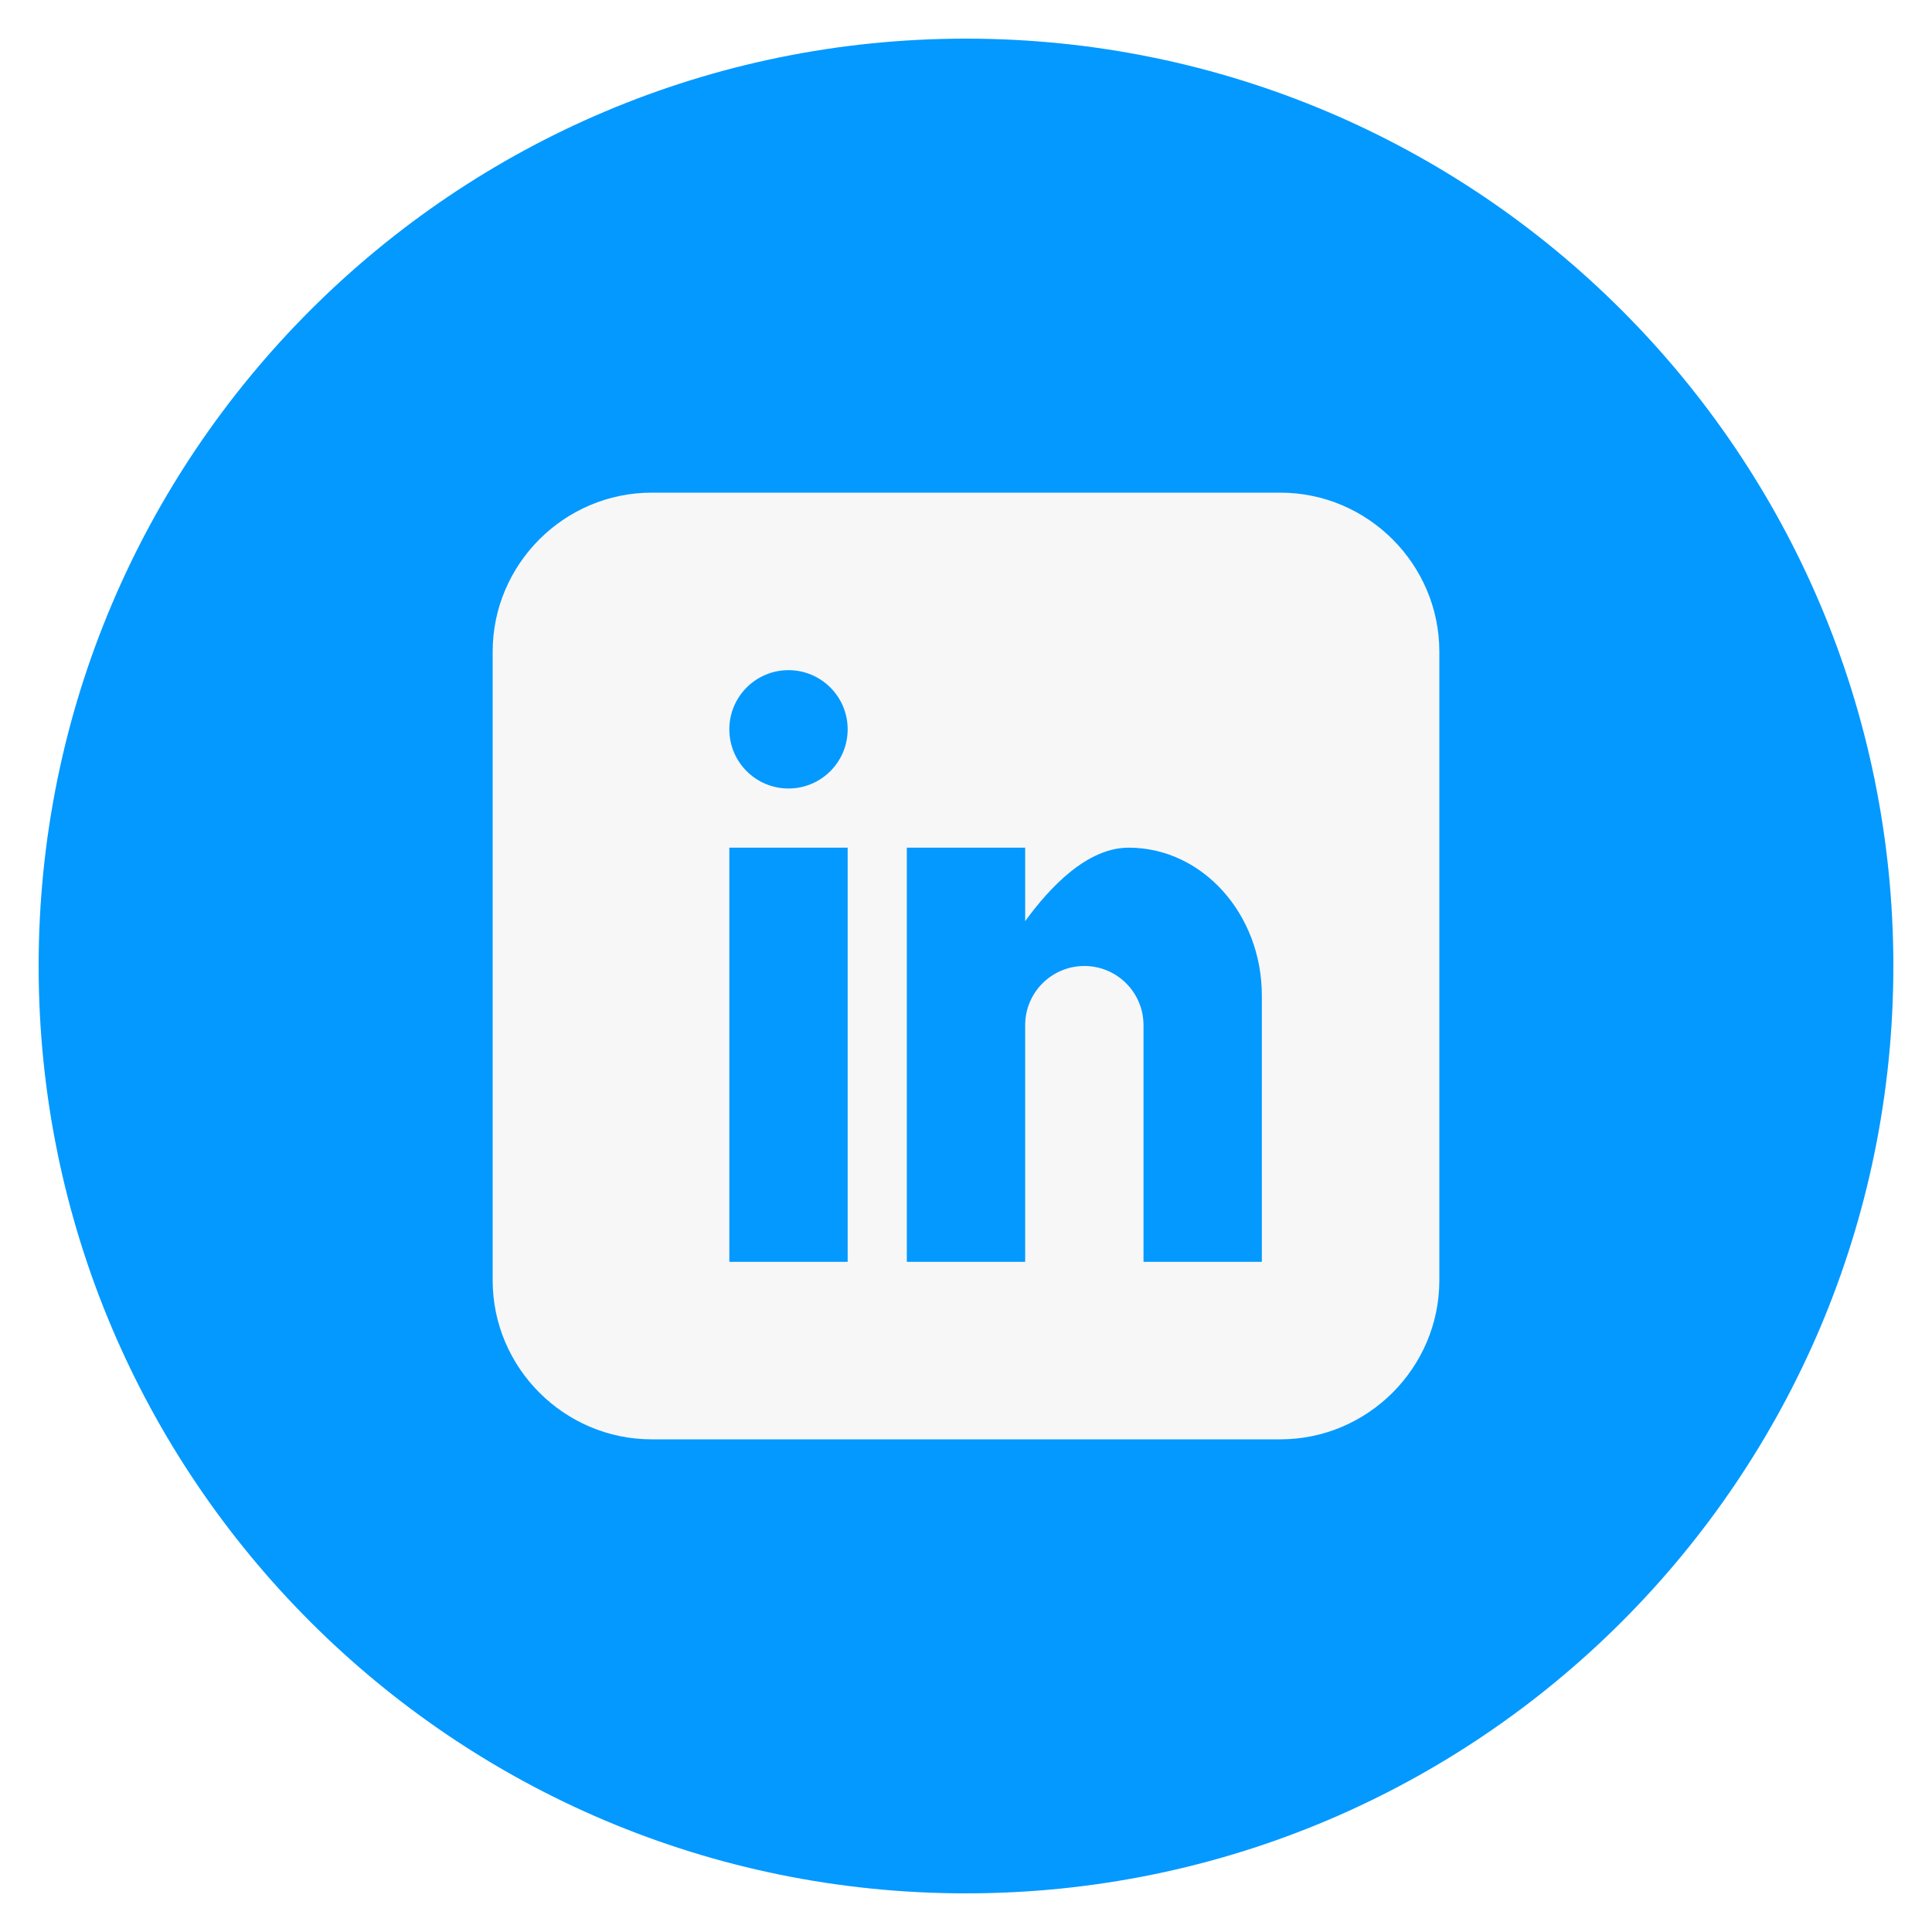
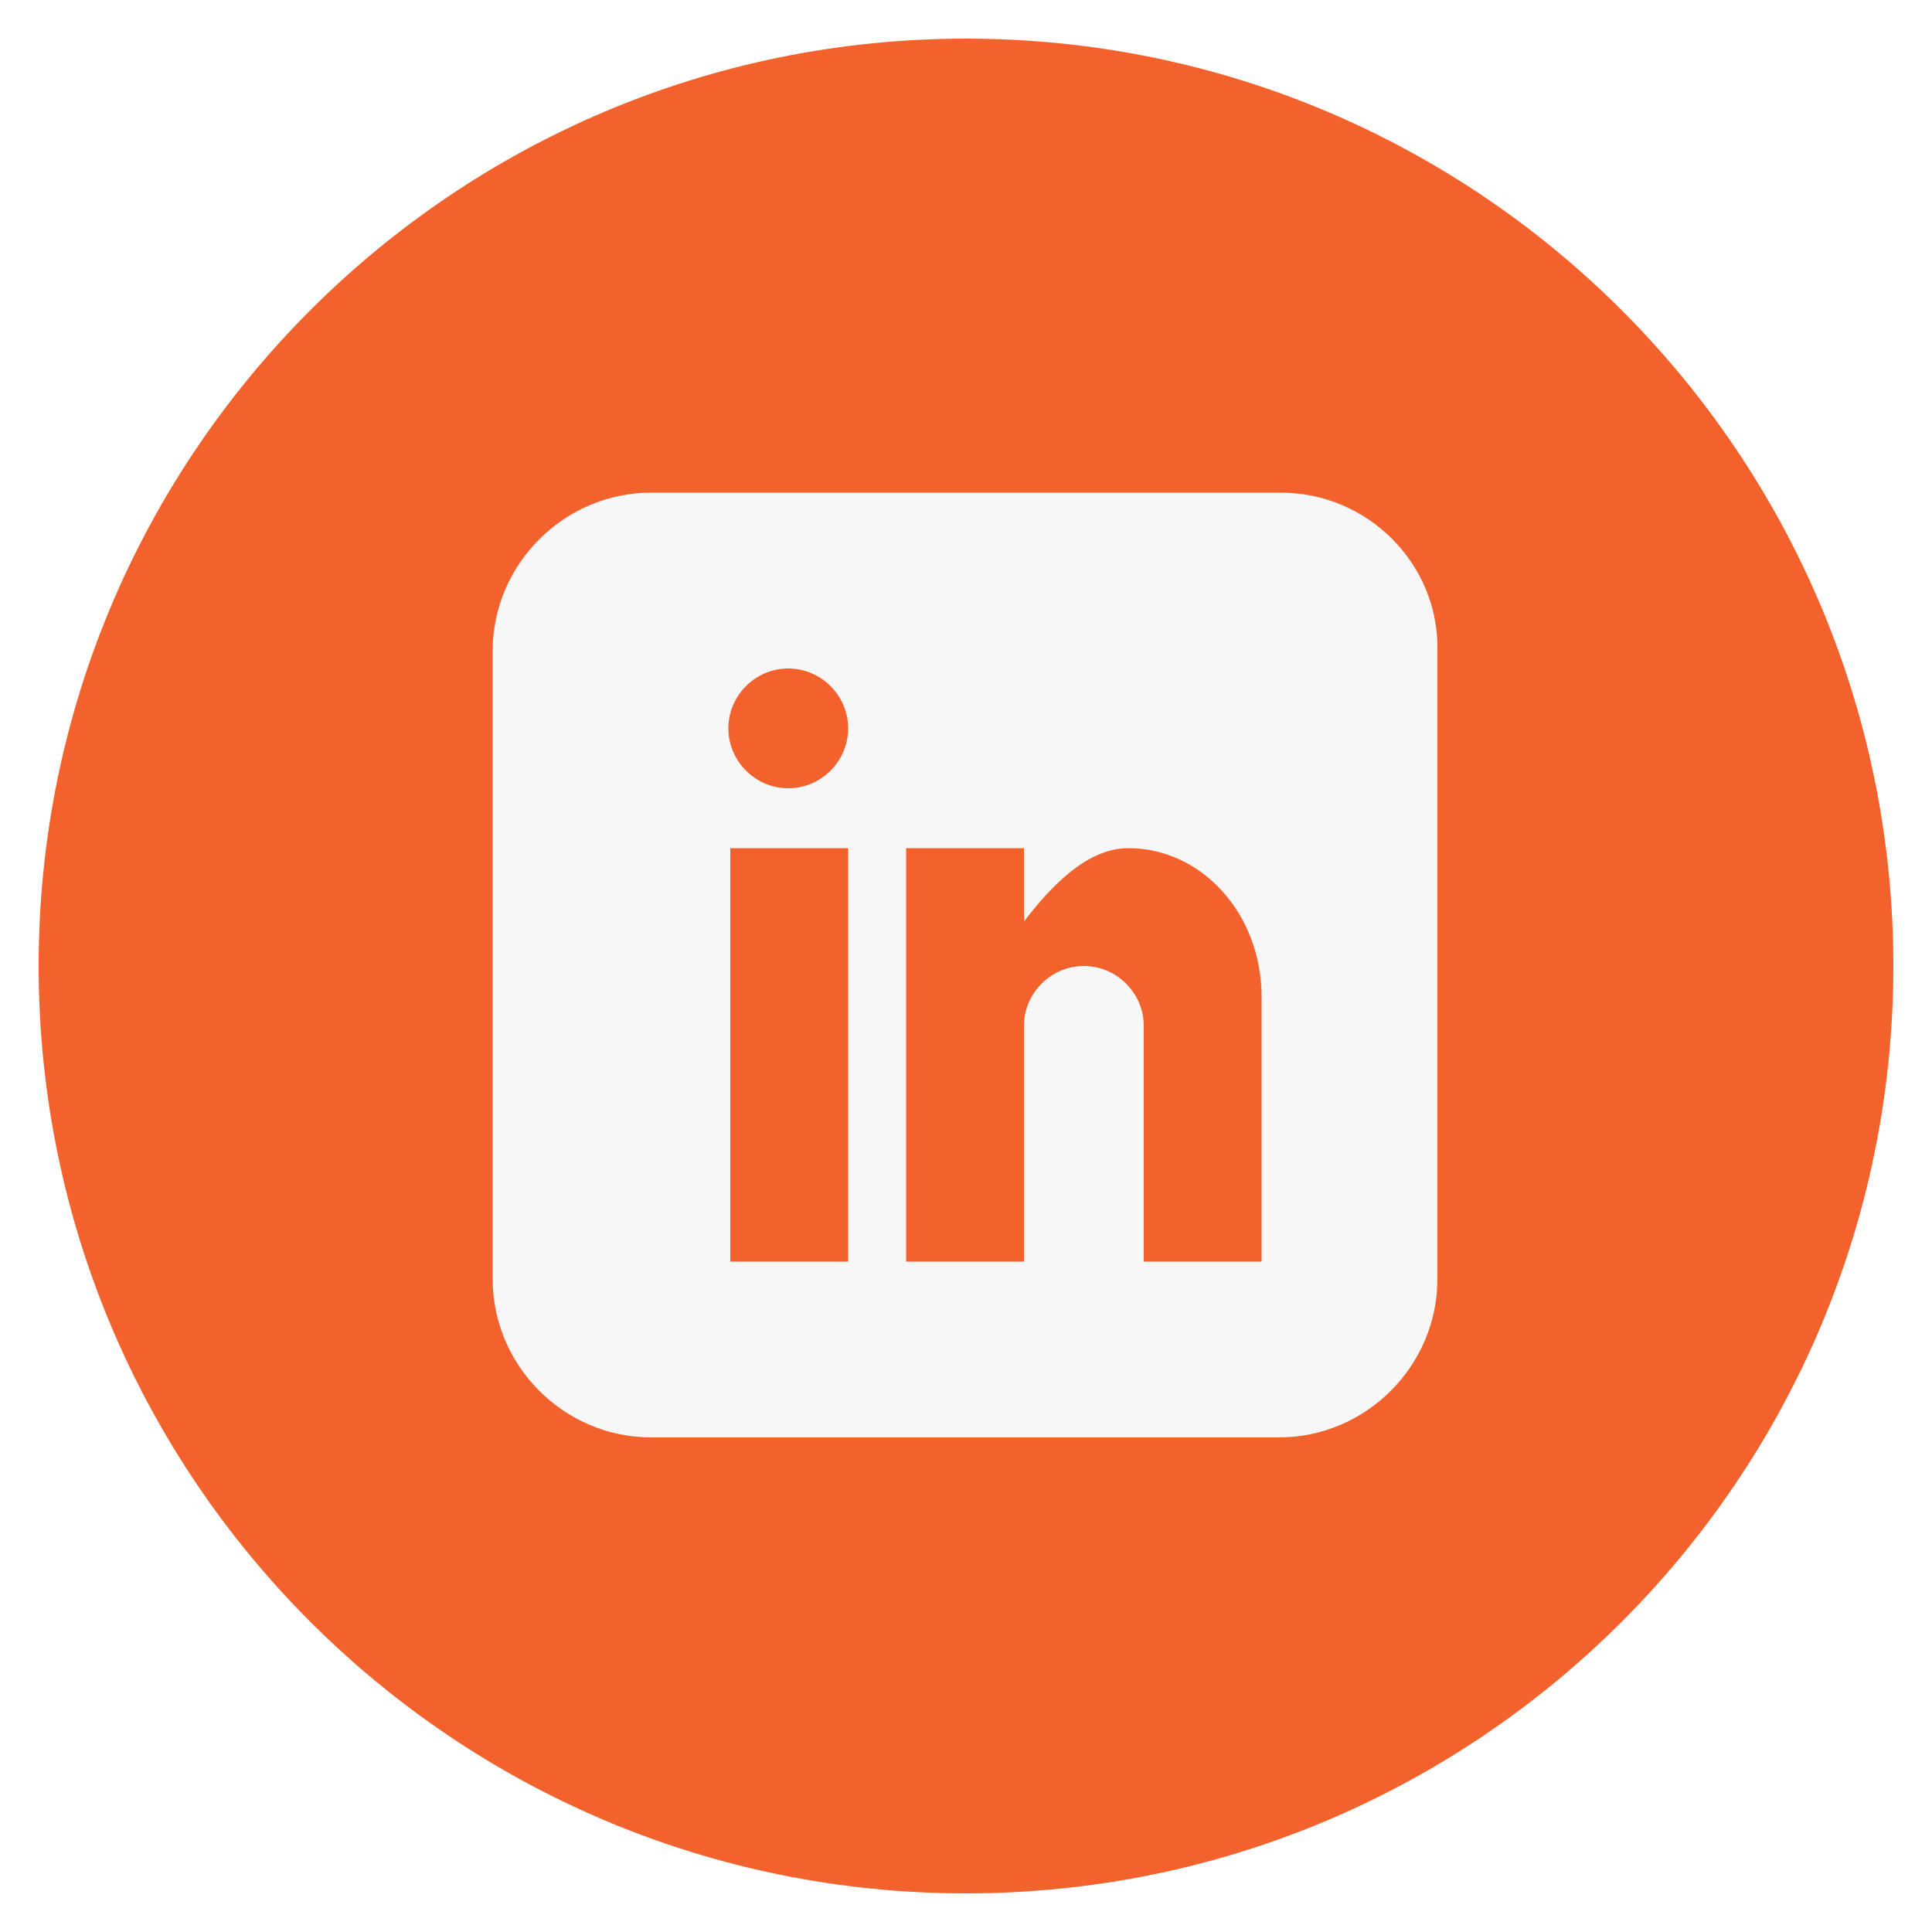
- <svg xmlns="http://www.w3.org/2000/svg" id="linkedin" class="custom-icon" version="1.1" viewBox="0 0 100 100">
-   <circle class="outer-shape" cx="50" cy="50" r="48" style="opacity: 1; fill: rgb(3, 153, 255);" />
-   <path class="inner-shape" style="opacity:1;fill:#f7f7f7;" transform="translate(25,25) scale(0.5)" d="M82.539,1H17.461C8.408,1,1,8.408,1,17.461v65.078C1,91.592,8.408,99,17.461,99h65.078C91.592,99,99,91.592,99,82.539 V17.461C99,8.408,91.592,1,82.539,1z M37.75,80.625H25.5V37.75h12.25V80.625z M31.625,31.625c-3.383,0-6.125-2.742-6.125-6.125 s2.742-6.125,6.125-6.125s6.125,2.742,6.125,6.125S35.008,31.625,31.625,31.625z M80.625,80.625h-12.25v-24.5 c0-3.383-2.742-6.125-6.125-6.125s-6.125,2.742-6.125,6.125v24.5h-12.25V37.75h12.25v7.606c2.526-3.47,6.389-7.606,10.719-7.606 c7.612,0,13.782,6.856,13.782,15.312L80.625,80.625L80.625,80.625z" />
+ <svg xmlns="http://www.w3.org/2000/svg" version="1.1" id="linkedin" x="0px" y="0px" viewBox="0 0 100 100" style="enable-background:new 0 0 100 100;" xml:space="preserve">
+   <style type="text/css">
+ 	.st0{fill:#F3622C;}
+ 	.st1{fill:#F7F7F7;}
+ </style>
+   <circle class="st0" cx="50" cy="50" r="48" />
+   <path class="st1" d="M66.3,25.5H33.7c-4.5,0-8.2,3.7-8.2,8.2v32.5c0,4.5,3.7,8.2,8.2,8.2h32.5c4.5,0,8.2-3.7,8.2-8.2V33.7  C74.5,29.2,70.8,25.5,66.3,25.5z M43.9,65.3h-6.1V43.9h6.1V65.3z M40.8,40.8c-1.7,0-3.1-1.4-3.1-3.1s1.4-3.1,3.1-3.1  s3.1,1.4,3.1,3.1S42.5,40.8,40.8,40.8z M65.3,65.3h-6.1V53.1c0-1.7-1.4-3.1-3.1-3.1s-3.1,1.4-3.1,3.1v12.2h-6.1V43.9h6.1v3.8  c1.3-1.7,3.2-3.8,5.4-3.8c3.8,0,6.9,3.4,6.9,7.7L65.3,65.3L65.3,65.3z" />
</svg>
